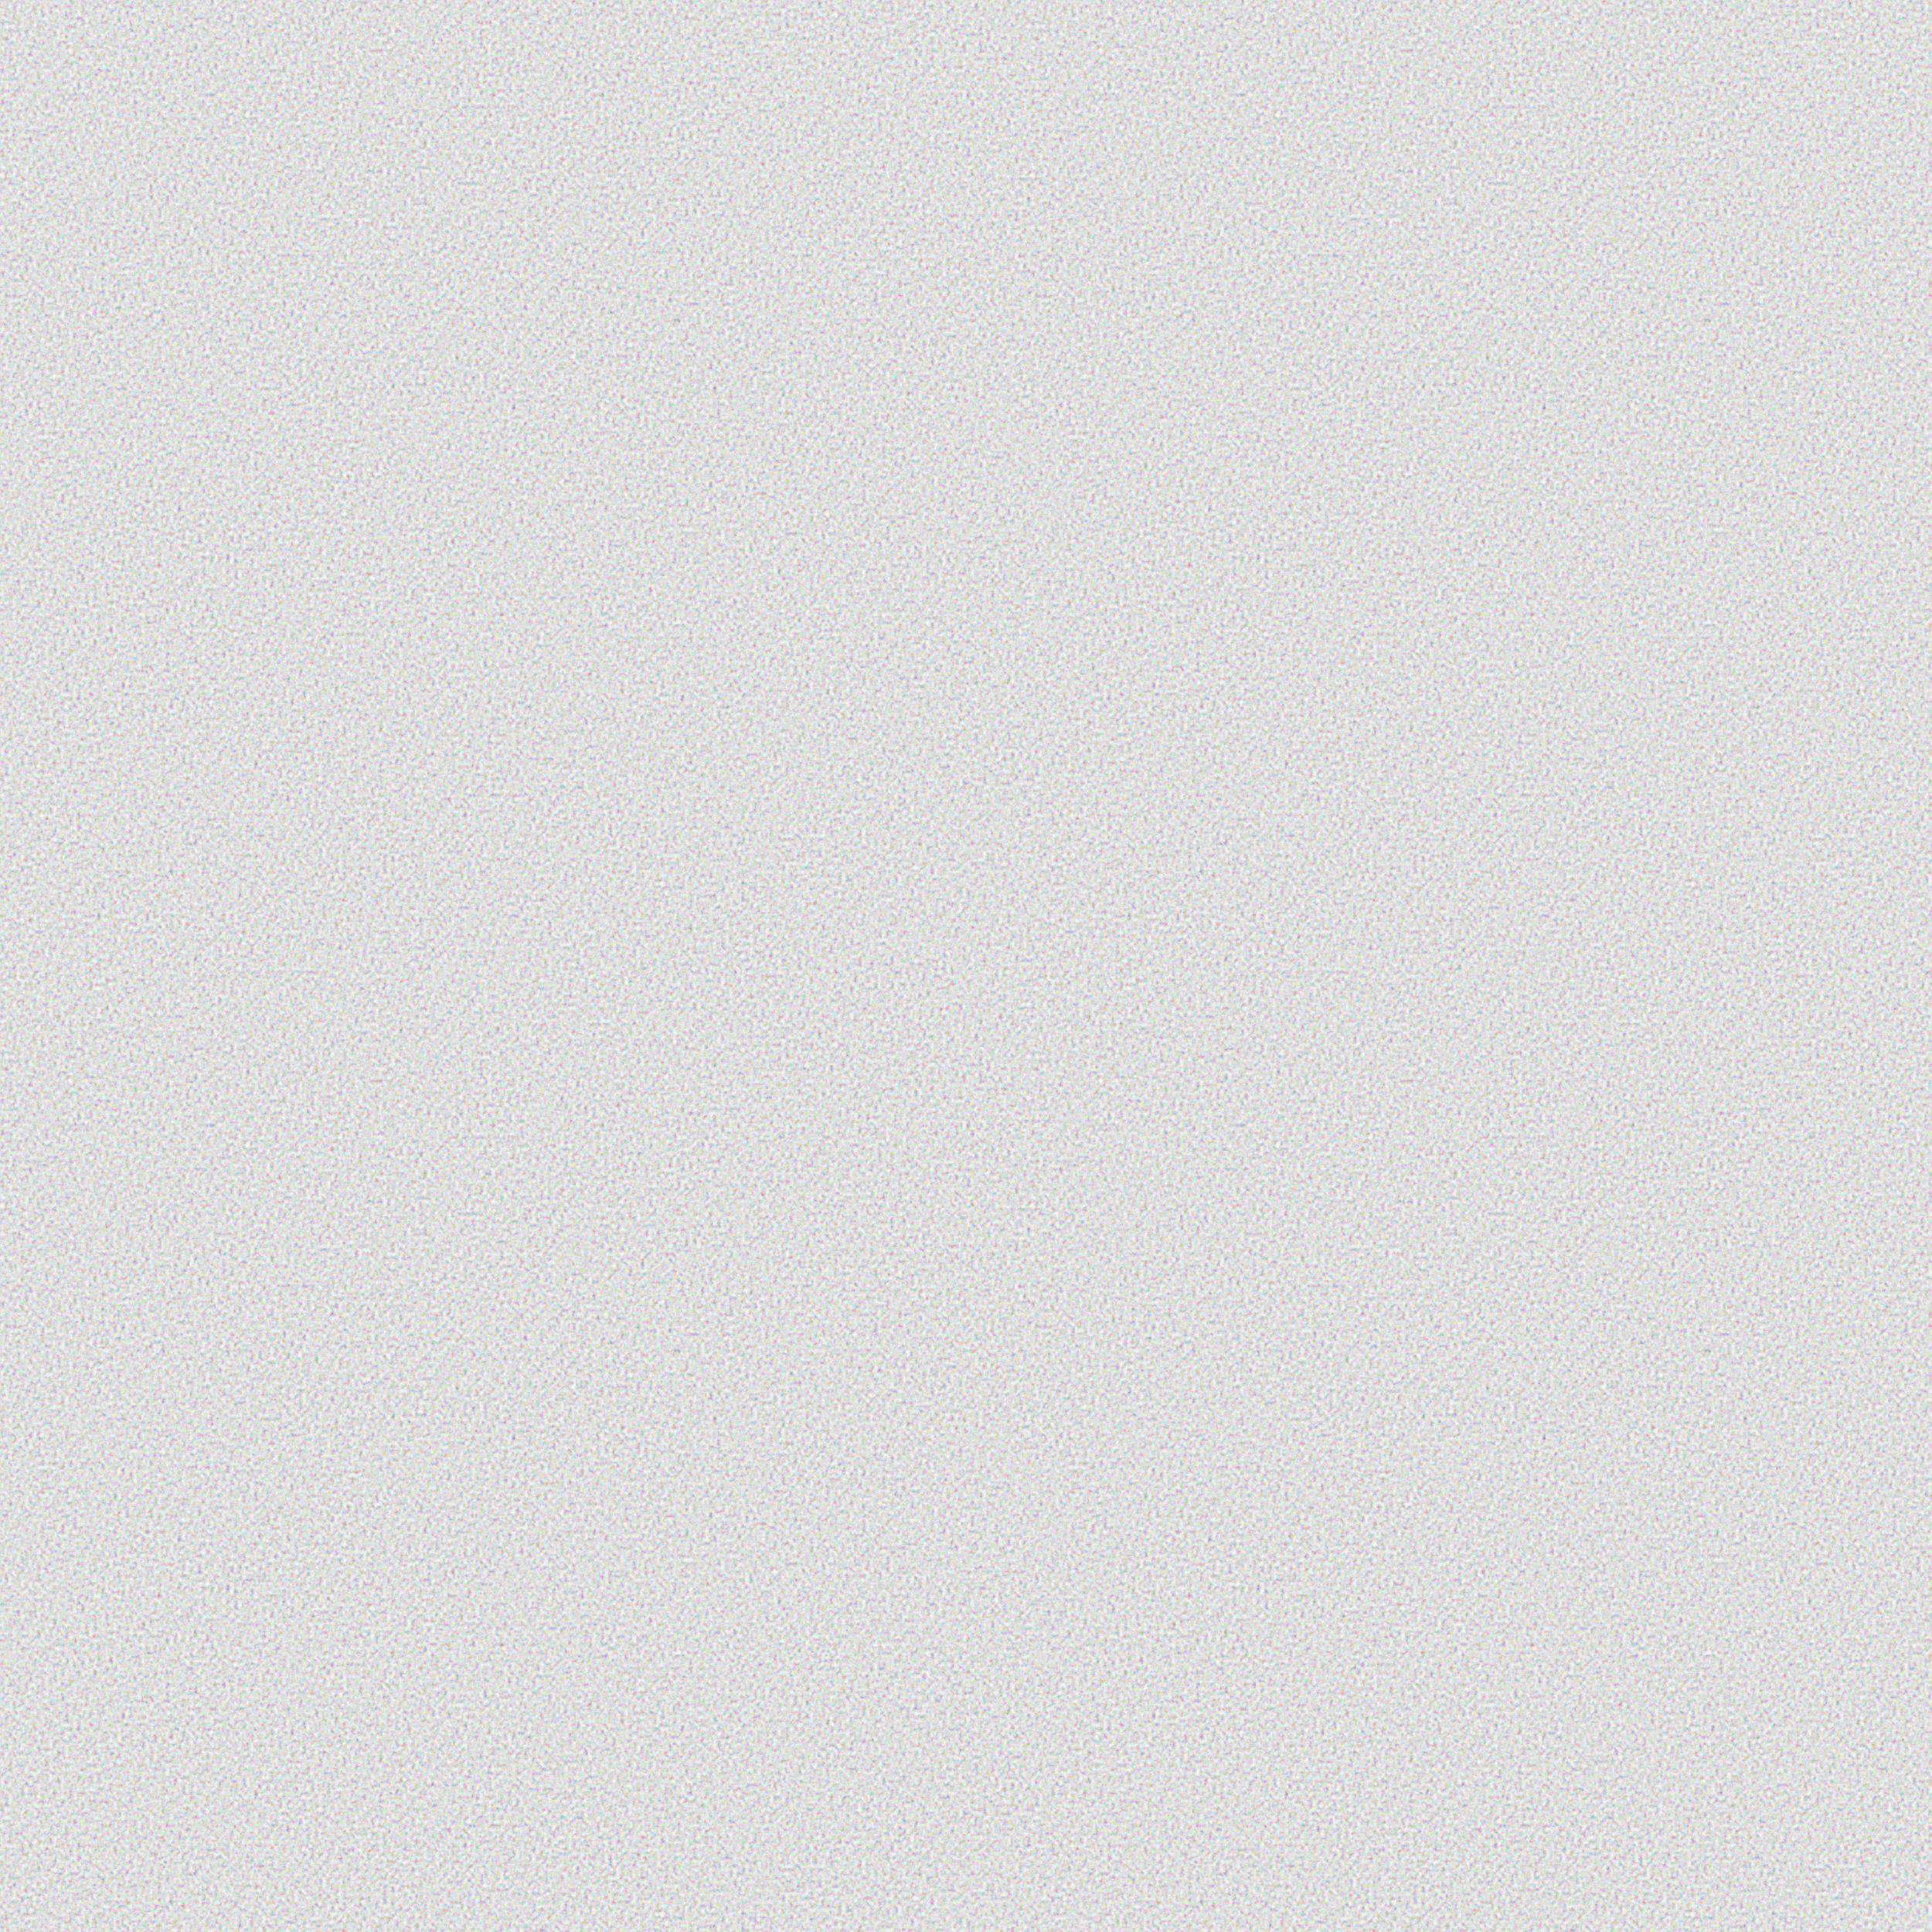
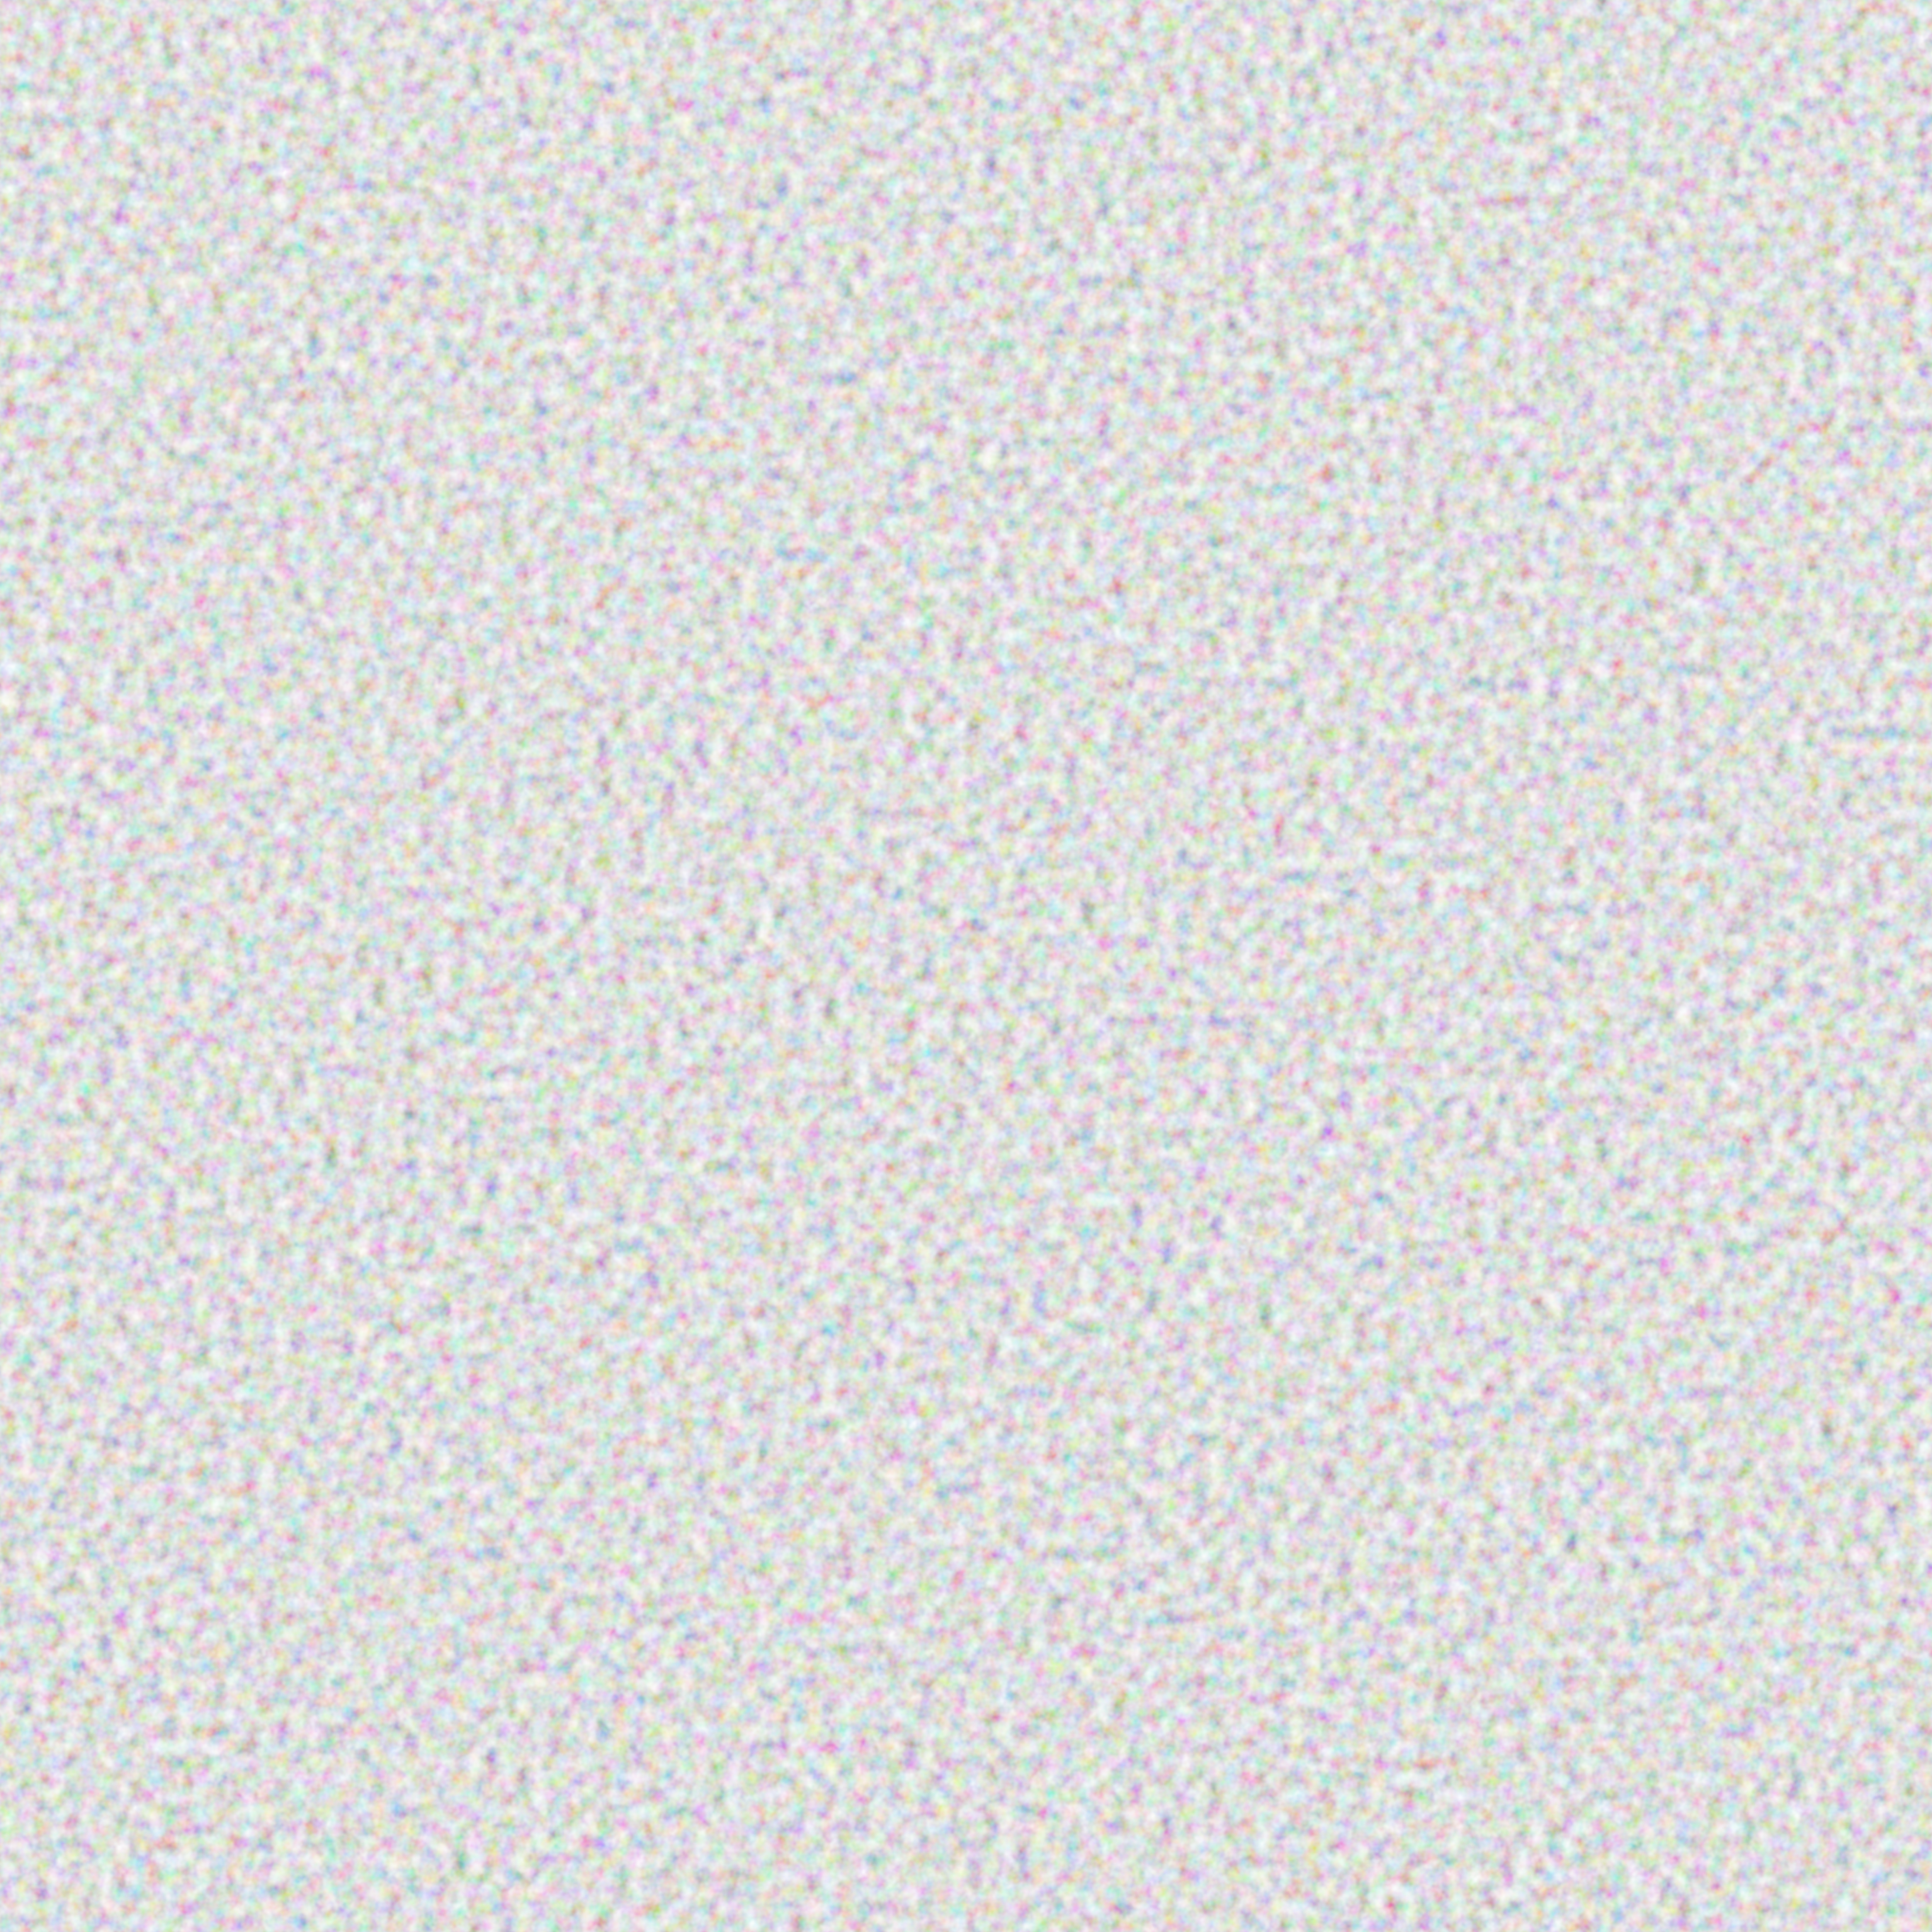
<svg xmlns="http://www.w3.org/2000/svg" viewBox="0 0 120 120">
  <filter id="noiseFilter">
-     <feTurbulence type="fractalNoise" baseFrequency="4.00" numOctaves="3" stitchTiles="stitch" />
+     <feTurbulence type="fractalNoise" baseFrequency="1.00" numOctaves="3" stitchTiles="stitch" />
  </filter>
  <rect width="100%" height="100%" filter="url(#noiseFilter)" />
</svg>
